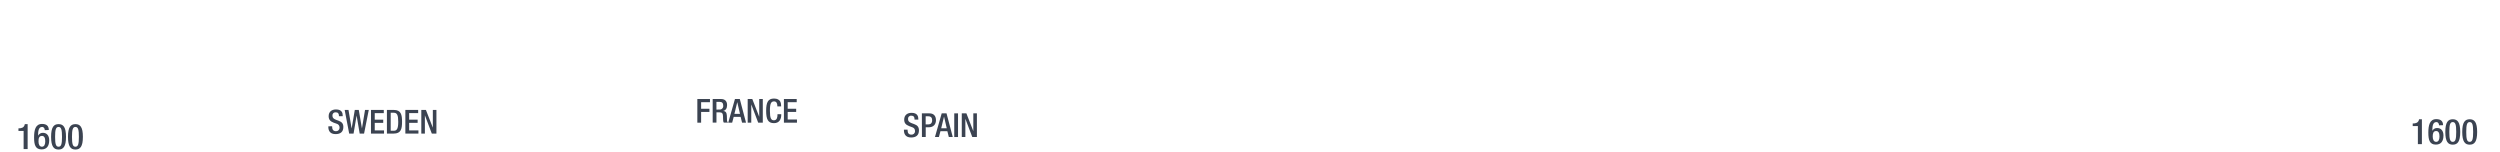
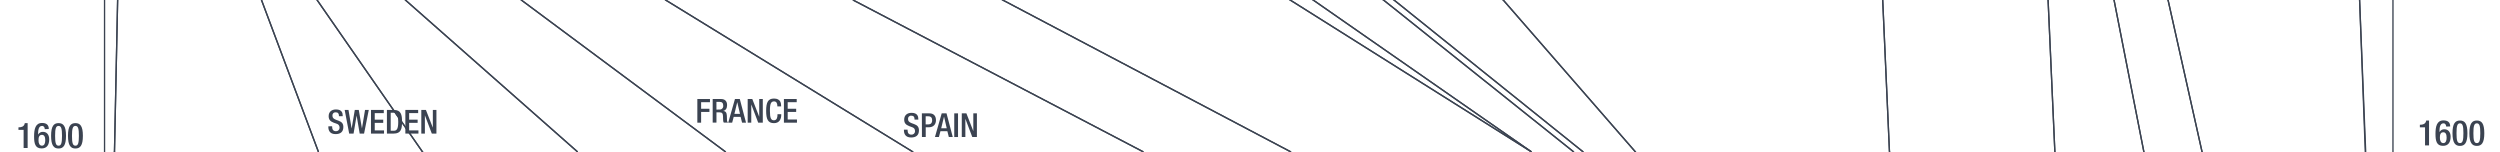
<svg xmlns="http://www.w3.org/2000/svg" viewBox="0 0 1847.91 112">
  <g id="YEARS">
    <g id="Right">
-       <path d="M1787.21,106.56V93.2h-3.82V91.27h.29c1.77,0,3.79-.44,4.34-2.75v-.37h2.16v18.41Z" fill="#3b4351" />
-       <path d="M1802.84,92.63c0-1.07-.52-2.4-2-2.4-2.78,0-2.93,3.64-2.93,6.35l.07,0a3.77,3.77,0,0,1,3.59-1.95c2.52,0,4.55,1.82,4.55,5.49,0,4.23-1.77,6.76-5.64,6.76-4.65,0-5.54-3.54-5.54-8.82,0-5.51,1-10,5.88-10,3.25,0,5,1.43,5,4.48Zm-2.11,12.22c1.8,0,2.45-1.8,2.45-4,0-2.57-.76-4-2.45-4-2.18,0-2.55,1.89-2.55,4.11S1799,104.85,1800.73,104.85Z" fill="#3b4351" />
-       <path d="M1813,88.15c3.54,0,5.51,2.21,5.51,9.39s-2,9.39-5.51,9.39-5.51-2.21-5.51-9.39S1809.49,88.15,1813,88.15Zm0,16.7c2,0,2.55-2,2.55-7.31s-.55-7.31-2.55-7.31-2.55,2-2.55,7.31S1811,104.85,1813,104.85Z" fill="#3b4351" />
-       <path d="M1825.51,88.15c3.54,0,5.51,2.21,5.51,9.39s-2,9.39-5.51,9.39-5.51-2.21-5.51-9.39S1822,88.15,1825.51,88.15Zm0,16.7c2,0,2.55-2,2.55-7.31s-.55-7.31-2.55-7.31-2.55,2-2.55,7.31S1823.51,104.85,1825.51,104.85Z" fill="#3b4351" />
+       <path d="M1792.5,107.49V94.12h-3.82V92.2h.28c1.77,0,3.8-.44,4.35-2.76v-.36h2.15v18.41Z" fill="#3b4351" />
+       <path d="M1808.12,93.55c0-1.06-.52-2.39-2-2.39-2.78,0-2.94,3.64-2.94,6.34l.08,0a3.78,3.78,0,0,1,3.59-1.94c2.52,0,4.55,1.82,4.55,5.48,0,4.24-1.77,6.76-5.65,6.76-4.65,0-5.53-3.53-5.53-8.81,0-5.51,1-10,5.87-10,3.25,0,5,1.43,5,4.47Zm-2.1,12.22c1.79,0,2.44-1.79,2.44-4,0-2.57-.75-4-2.44-4-2.19,0-2.55,1.9-2.55,4.11S1804.28,105.77,1806,105.77Z" fill="#3b4351" />
+       <path d="M1818.32,89.08c3.53,0,5.51,2.21,5.51,9.38s-2,9.39-5.51,9.39-5.52-2.21-5.52-9.39S1814.78,89.08,1818.32,89.08Zm0,16.69c2,0,2.54-2,2.54-7.31s-.54-7.3-2.54-7.3-2.55,2-2.55,7.3S1816.31,105.77,1818.32,105.77Z" fill="#3b4351" />
+       <path d="M1830.8,89.08c3.53,0,5.51,2.21,5.51,9.38s-2,9.39-5.51,9.39-5.52-2.21-5.52-9.39S1827.26,89.08,1830.8,89.08Zm0,16.69c2,0,2.54-2,2.54-7.31s-.54-7.3-2.54-7.3-2.55,2-2.55,7.3S1828.79,105.77,1830.8,105.77Z" fill="#3b4351" />
    </g>
    <g id="left">
-       <path d="M17.46,110.16V96.8H13.64V94.87h.29c1.77,0,3.79-.44,4.34-2.75v-.37h2.16v18.41Z" fill="#3b4351" />
-       <path d="M33.09,96.22c0-1.06-.52-2.39-2-2.39-2.78,0-2.93,3.64-2.93,6.35l.07,0a3.77,3.77,0,0,1,3.59-2c2.52,0,4.55,1.82,4.55,5.48,0,4.24-1.77,6.77-5.64,6.77-4.65,0-5.54-3.54-5.54-8.82,0-5.51,1-10,5.88-10,3.25,0,5,1.43,5,4.47ZM31,108.45c1.8,0,2.45-1.8,2.45-4,0-2.57-.76-4-2.45-4-2.18,0-2.54,1.9-2.54,4.11S29.24,108.45,31,108.45Z" fill="#3b4351" />
-       <path d="M43.28,91.75c3.54,0,5.51,2.21,5.51,9.39s-2,9.39-5.51,9.39-5.51-2.22-5.51-9.39S39.75,91.75,43.28,91.75Zm0,16.7c2,0,2.55-2,2.55-7.31s-.55-7.31-2.55-7.31-2.55,2-2.55,7.31S41.28,108.45,43.28,108.45Z" fill="#3b4351" />
-       <path d="M55.76,91.75c3.54,0,5.51,2.21,5.51,9.39s-2,9.39-5.51,9.39-5.51-2.22-5.51-9.39S52.22,91.75,55.76,91.75Zm0,16.7c2,0,2.55-2,2.55-7.31s-.55-7.31-2.55-7.31-2.55,2-2.55,7.31S53.76,108.45,55.76,108.45Z" fill="#3b4351" />
+       <path d="M17.46,109.39V96H13.64V94.11h.29c1.77,0,3.79-.45,4.34-2.76V91h2.16v18.4Z" fill="#3b4351" />
+       <path d="M33.09,95.46c0-1.07-.52-2.39-2-2.39-2.78,0-2.93,3.64-2.93,6.34l.07,0a3.79,3.79,0,0,1,3.59-1.95c2.52,0,4.55,1.82,4.55,5.49,0,4.24-1.77,6.76-5.64,6.76-4.65,0-5.54-3.54-5.54-8.82,0-5.51,1-10,5.88-10,3.25,0,5,1.43,5,4.47ZM31,107.68c1.8,0,2.45-1.8,2.45-4,0-2.58-.76-4-2.45-4-2.18,0-2.54,1.9-2.54,4.11S29.24,107.68,31,107.68Z" fill="#3b4351" />
+       <path d="M43.28,91c3.54,0,5.51,2.21,5.51,9.38s-2,9.39-5.51,9.39-5.51-2.21-5.51-9.39S39.75,91,43.28,91Zm0,16.69c2,0,2.55-2,2.55-7.31s-.55-7.3-2.55-7.3-2.55,2-2.55,7.3S41.28,107.68,43.28,107.68Z" fill="#3b4351" />
+       <path d="M55.76,91c3.54,0,5.51,2.21,5.51,9.38s-2,9.39-5.51,9.39-5.51-2.21-5.51-9.39S52.22,91,55.76,91Zm0,16.69c2,0,2.55-2,2.55-7.31s-.55-7.3-2.55-7.3-2.55,2-2.55,7.3S53.76,107.68,55.76,107.68Z" fill="#3b4351" />
    </g>
  </g>
+   <g id="Nation_OUtlines" data-name="Nation OUtlines">
+     <polygon id="Indians" points="1372.19 -5614.66 1294.19 -5728.83 1285.19 -5841.83 1313.69 -5952.83 1348.19 -6065.83 1310.69 -6179.83 1298.69 -6289.83 1313.69 -6401.83 1345.19 -6513.83 1325.69 -6627.83 1343.69 -6741.83 1417.19 -6852.83 1400.69 -6965.91 1429.19 -7078.83 1419.27 -7194.1 1387.19 -7305.83 1387.19 -7417.83 1438.19 -7528.33 1462.18 -7640.33 1480.18 -7753.37 1445.82 -7863.66 1411.11 -7975.66 1545.86 -7975.66 1580.1 -7863.66 1593.12 -7753.43 1552.12 -7640.33 1514.62 -7528.33 1514.12 -7418.16 1553.12 -7306.1 1548.12 -7193.83 1519.62 -7078.83 1534.12 -6965.16 1575.12 -6852.83 1559.62 -6741.83 1564.12 -6628.1 1534.62 -6513.83 1486.12 -6401.83 1465.12 -6289.83 1471.12 -6180.66 1502.12 -6066.66 1508.12 -5952.83 1534.62 -5841.83 1542.77 -5762.97 1555.62 -5614.66 1554.62 -5505.83 1567.12 -5393.83 1542.12 -5279.1 1498.12 -5168.83 1490.62 -5056.83 1513.12 -4944.83 1568.62 -4833.83 1544.12 -4720.83 1530.62 -4605.1 1523.62 -4493.1 1532.62 -4380.83 1565.12 -4270.83 1543.62 -4158.83 1514.12 -4043.83 1490.12 -3934.1 1495.62 -3819.83 1517.12 -3706.16 1528.12 -3600.83 1580.62 -3488.16 1578.12 -3372.16 1578.12 -3261.66 1560.12 -3150.1 1526.62 -3034.83 1467.62 -2920.83 1381.62 -2809.1 1270.62 -2698.83 1090.12 -2586.1 860.62 -2477.83 1302.12 -2362.83 1377.03 -2250.83 1550.62 -2137.83 1519.62 -2028 1476.12 -1915 1516.13 -1801 1534.62 -1688.66 1552.65 -1578 1585.62 -1464.1 1620.12 -1349 1650.12 -1238 1630.62 -1130.1 1622.45 -1013.1 1565.62 -902 1402.62 -788.66 1173.62 -676 1148.62 -565 1334.62 -450 1283.62 -336 1344.62 -227 1544.62 -114 1602.62 0.34 1627.62 112 1674.62 224.9 1627.62 340 1634.62 452 1686.62 564 1701.62 677 1620.12 789 1606.12 900 1606.12 1013.83 1552.62 1013.83 1549.52 900 1569.62 789 1683.62 677 1667.62 564 1607.62 452 1596.62 339.34 1617.62 225 1584.62 112 1562.62 0 1507.62 -114 1304.62 -227.1 1225.62 -336.1 1236.97 -373.05 1264.87 -450 1082.62 -565 1084.2 -675.49 1323.62 -788 1500.47 -902.1 1573.62 -1013 1600.62 -1130 1604.62 -1238 1569.62 -1349 1514.62 -1464 1447.62 -1578.1 1418.62 -1690 1404.62 -1801 1367.62 -1915 1397.62 -2028 1418.62 -2138.1 1339.62 -2251.1 1246.62 -2362.83 748.62 -2477.83 753.62 -2585.83 910.76 -2698.83 1053.62 -2808.83 1195.2 -2920.83 1311.62 -3035.66 1353.62 -3149.83 1348.62 -3260.83 1364.62 -3372.66 1406.62 -3487.83 1401.62 -3600.83 1429.62 -3705.83 1394.62 -3820.1 1393.2 -3933.83 1391.82 -4044.1 1437.52 -4158.83 1513.62 -4271.1 1505.64 -4380.83 1472.62 -4492.66 1447.62 -4604.83 1440.63 -4720.83 1462.62 -4833.83 1391.1 -4944.83 1348.62 -5056.83 1332.62 -5168.83 1376.98 -5278.83 1375.34 -5394.1 1373.74 -5506.1 1372.19 -5614.66" fill="none" stroke="#3b4351" stroke-miterlimit="10" />
+     <polygon id="Chinese" points="1610.76 -5616.1 1609.69 -5729.1 1608.62 -5842.16 1585.12 -5952.83 1551.62 -6065.83 1509.12 -6179.83 1538.12 -6290.1 1586.62 -6402.1 1616.12 -6513.83 1645.62 -6628.1 1697.12 -6742.1 1714.62 -6853.16 1689.12 -6964.83 1700.12 -7078.83 1676.62 -7193.83 1650.62 -7306.16 1630.62 -7417.83 1620.62 -7528.33 1646.62 -7640.33 1667.62 -7752.99 1651.62 -7863.66 1633.99 -7975.66 1768.79 -7975.66 1768.79 225 1768.79 339.9 1766.12 452 1757.62 564 1736.12 676.9 1676.12 788.9 1661.12 900 1663.62 1013.83 1606.12 1013.83 1606.12 899.9 1620.12 789 1701.62 677 1696.12 563.84 1654.12 452 1681.62 340 1739.62 224.9 1748.62 111.84 1744.12 -0.16 1685.62 -114 1615.12 -224.66 1636.12 -336 1738.62 -450 1761.12 -565 1758.62 -676 1732.12 -788 1695.62 -902 1667.62 -1013 1651.12 -1130 1650.12 -1238 1620.12 -1349 1585.62 -1464.1 1552.62 -1578.1 1535.12 -1690 1516.12 -1801.1 1476.12 -1915 1542.12 -2028 1625.62 -2138.16 1668.12 -2251.16 1666.12 -2362.83 1673.62 -2477.83 1653.62 -2585.83 1602.12 -2699.1 1534.12 -2809.1 1564.12 -2920.83 1598.12 -3035.1 1612.12 -3149.83 1611.01 -3261.1 1592.62 -3372.1 1609.25 -3487.83 1616.07 -3600.83 1553.62 -3705.83 1529.62 -3819.83 1528.62 -3934.1 1555.62 -4043.83 1612.12 -4158.83 1621.12 -4270.83 1587.12 -4380.83 1567.62 -4492.83 1576.62 -4604.83 1571.12 -4720.83 1584.62 -4834.1 1558.62 -4944.83 1545.62 -5057.1 1557.62 -5169.1 1599.62 -5278.83 1625.12 -5394.1 1613.62 -5506.1 1610.76 -5616.1" fill="none" stroke="#3b4351" stroke-miterlimit="10" />
+     <polygon id="Denmark" points="916.62 1013.83 927.62 1013.83 926.37 900 701.12 789 690.87 677 683.87 564 637.87 452 522.37 340 457.37 225 426.62 112 299.62 0 273.62 -114 281.62 -227 289.12 -336 302.12 -450 296.87 -565 275.62 -676 253.62 -788 226.62 -902 210.62 -1013 199.62 -1238 199.37 -1349 291.37 -1464 277.29 -1578 235.95 -1690 188.87 -1801 180.62 -1915 142.62 -2028 139.95 -2137.83 120.62 -2250.83 99.95 -2362.83 73.12 -2477.83 90.34 -2362.83 107.12 -2250.83 118.37 -2137.83 120.37 -2028 122.62 -1915 125.87 -1801 158.37 -1690 185.87 -1578 183.62 -1464 127.62 -1349 119.62 -1238 119.12 -1130 156.87 -1013 188.62 -902 212.62 -788 252.37 -676 277.87 -565 283.37 -450 267.12 -336 248.87 -227 213.87 -114 234.37 0 312.12 112 398.12 225 458.87 340 593.37 452 637.87 564 674.12 677 691.37 789 915.37 900 916.62 1013.83" fill="none" stroke="#3b4351" stroke-miterlimit="10" />
+     <polygon id="England" points="874.62 1013.83 688.95 1013.83 687.95 900 439.12 789 252.12 677 159.62 564 111.62 452 93.62 340 86.12 225 84.62 112 86.95 0 98.28 -114 116.95 -227 114.62 -336 122.62 -450 120.62 -565 108.28 -676 100.16 -788 107.95 -902 107.95 -1013 77.28 -1130 73.12 -2477.83 90.34 -2362.83 93.44 -2250.83 96.58 -2137.83 99.62 -2028 91.95 -1801 94.28 -1690 98.62 -1578 120.28 -1464 89.28 -1349 84.28 -1238 96.28 -1130 133.28 -1013 160.95 -902 172.95 -788 208.95 -676 223.62 -565 228.28 -450 211.62 -336 201.62 -227 189.95 -114 193.28 0 235.28 112 248.62 225 348.62 340 562.62 452 622.12 564 602.12 677 652.12 789 872.95 900 874.62 1013.83" fill="none" stroke="#3b4351" stroke-miterlimit="10" />
+     <polygon id="United_States" data-name="United States" points="348.62 789 211.12 677 141.62 564 111.62 452 93.62 340 86.12 225 84.62 112 79.62 225 82.62 340 87.62 452 107.62 564 145.12 677 167.12 789 198.12 900 200.12 1013.83 500.37 1013.83 500.37 900 348.62 789" fill="none" stroke="#3b4351" stroke-miterlimit="10" />
+     <polygon id="South_America" data-name="South America" points="108.28 -676 120.62 -565 122.62 -450 114.62 -336 116.95 -227 98.28 -114 86.95 0 84.62 112 79.62 225 82.62 340 87.62 452 107.62 564 145.12 677 167.12 789 198.12 900 200.12 1013.83 77.28 1013.83 77.28 -1130 107.95 -1013 107.95 -902 100.16 -788 108.28 -676" fill="none" stroke="#3b4351" stroke-miterlimit="10" />
+     <polygon id="France" points="674.34 112 785.95 224.67 815.95 340 963.28 452 1049.29 564 932.62 677 899.28 789 1099.75 901 1102.12 1013.83 946.74 1013.83 946.24 900 748.62 789 745.95 677 741.28 564 711.95 452 643.28 340 613.28 225 535.95 112 385.29 0 317.95 -114 311.95 -227 310.62 -336 321.29 -450 314.62 -565 275.62 -676 253.62 -788 258.62 -899.33 325.29 -1013 314.62 -1130 286.62 -1238 249.62 -1349 291.37 -1464 409.62 -1464 362.62 -1349 373.95 -1238 423.58 -1130 444.62 -1013 381.95 -899.33 347.12 -788 361.29 -676 384.62 -565 391.95 -450 365.95 -336 379.95 -227 391.29 -114 491.95 0 674.34 112" fill="none" stroke="#3b4351" stroke-miterlimit="10" />
+     <polygon id="Franks_to_Holy_Roman_Empire" data-name="Franks to Holy Roman Empire" points="594.62 -788 505.62 -676 482.62 -565 599.12 -450 617.12 -336 639.62 -227 772.62 -114 953.62 0 1131.62 112 1201.62 225 1109.12 340 1144.62 452 1249.12 564 1301.62 677 1217.12 789 1288.12 900 1290.62 1013.83 1234.62 1013.83 1232.12 900 1140.12 788.91 1137.62 677 1115.62 564 1053.62 452 973.12 340 1064.12 225 953.62 112 741.12 0 577.12 -114 525.62 -227 418.62 -336 417.62 -450 407.62 -565 385.62 -676 406.62 -788 421.62 -898.33 466.62 -1013 441.95 -1130 373.95 -1238 371.78 -1259.31 362.62 -1349 409.62 -1464 559.62 -1464 626.73 -1349 742.62 -1238 897.74 -1130 874.62 -1013 818.62 -901.4 594.62 -788" fill="none" stroke="#3b4351" stroke-miterlimit="10" />
+     <polygon points="703.28 -1349 815.28 -1238 966.12 -1130 987.12 -1013 1028.12 -902 932.12 -788 729.62 -676 630.12 -565 721.12 -450 711.95 -336 829.93 -227 854.62 -114 1030.37 0 1169.87 112 1257.37 225 1158.4 340 1196.12 452 1147.62 340 1238.87 225 1162.87 112 1022.62 0 841.12 -114 809.62 -227 692.62 -336 689.38 -450 586.62 -565 584.12 -676 663.53 -788 851.12 -902 874.62 -1013 897.74 -1130 742.62 -1238 626.73 -1349 559.62 -1464 644.62 -1464 703.28 -1349" fill="none" stroke="#3b4351" stroke-miterlimit="10" />
+     <polygon id="Holland" points="613.28 225 643.28 340 711.95 452 741.28 564 729.95 677 732.62 789 935.28 900 937.12 1013.83 927.62 1013.83 926.37 900 701.12 789 690.87 677 683.87 564 637.87 452 522.37 340 457.37 225 426.62 112 299.62 0 273.62 -114 281.62 -227 289.12 -336 302.12 -450 296.87 -565 275.62 -676 314.62 -565 321.29 -450 310.62 -336 311.95 -227 317.95 -114 385.29 0 535.95 112 613.28 225" fill="none" stroke="#3b4351" stroke-miterlimit="10" />
+     <polygon id="Sweden" points="691.37 789 673.95 789 893.62 900 895.28 1013.83 874.62 1013.83 872.95 900 652.12 789 602.12 677 622.12 564 562.62 452 348.62 340 248.62 225 235.28 112 193.28 0 189.95 -114 201.62 -227 211.62 -336 228.28 -450 223.62 -565 208.95 -676 172.95 -788 160.95 -902 186.86 -788 220.95 -676 252.95 -565 258.95 -450 243.95 -336 222.62 -227 213.87 -114 234.37 0 312.12 112 398.12 225 458.87 340 593.37 452 637.87 564 674.12 677 691.37 789" fill="none" stroke="#3b4351" stroke-miterlimit="10" />
+     <polygon points="1523.12 564.84 1446.62 452 1405.12 340.56 1442.62 225 1396.62 112 1391.62 0 1351.62 -114 1183.62 -227 1092.62 -336 1124.29 -450 970.62 -565 1005.12 -676 1166.62 -788 1313.55 -899.05 1315.29 -899 1317.44 -902 1317.44 -902 1317.44 -902 1397.29 -1013 1463.95 -1130 1481.95 -1238 1488.62 -1349 1453.62 -1464 1382.62 -1349 1328.62 -1238 1225.12 -1130 1161.29 -1013 1218.62 -902 1218.62 -902 1218.62 -902 1131.95 -788 936.62 -676 798.62 -565 819.28 -450 759.95 -336 849.28 -227 947.12 -114 1111.12 0 1208.62 112 1293.62 225 1244.12 340.56 1280.62 452 1381.12 564 1410.62 677 1358.62 789 1436.62 900 1436.62 1013.83 1467.62 1013.83 1467.62 900 1423.62 789 1492.62 677 1523.12 564.84" fill="none" stroke="#3b4351" stroke-miterlimit="10" />
+     <polygon id="Spain" points="1117.95 901.41 1119.29 1013.83 1102.12 1013.83 1099.75 901 899.28 789 932.62 677 1049.29 564 963.28 452 815.95 340 785.95 224.67 674.34 112 491.95 0 391.29 -114 379.95 -227 365.95 -336 391.95 -450 384.62 -565 361.29 -676 347.12 -788 383.43 -902 444.62 -1013 423.58 -1130 373.95 -1238 441.95 -1130 466.62 -1013 423.06 -902 406.62 -788 385.62 -676 407.62 -565 417.62 -450 401.95 -336 463.29 -227 491.29 -114 631.28 0.41 844.62 112 937.12 226.34 922.62 340 997.95 452 1065.62 564 1035.29 677 959.28 789 1117.95 901.41" fill="none" stroke="#3b4351" stroke-miterlimit="10" />
+     <polygon id="Portugal" points="946.95 340 1015.62 452 1078.95 564 1052.2 677 969.62 789 1125.62 900 1126.95 1013.83 1119.29 1013.83 1117.95 901.41 959.28 789 1035.29 677 1065.62 564 997.95 452 922.62 340 937.12 226.34 844.62 112 631.28 0.41 491.29 -114 463.29 -227 401.95 -336 417.62 -450 418.62 -336 525.62 -227 577.12 -114 741.12 0 953.62 112 1064.12 225 946.95 340" fill="none" stroke="#3b4351" stroke-miterlimit="10" />
+     <polygon id="Hungary" points="753.62 -227 797.62 -114 970.62 0 1131.62 112 953.62 0 772.62 -114 639.62 -227 617.12 -336 599.12 -450 482.62 -565 505.62 -676 505.62 -565 610.34 -450 632.89 -336 753.62 -227" fill="none" stroke="#3b4351" stroke-miterlimit="10" />
+     <polygon id="Italy" points="586.62 -565 689.38 -450 692.62 -336 809.62 -227 841.12 -114 1022.62 0 1162.87 112 1238.87 225 1147.62 340 1196.12 452 1326.62 564.84 1351.29 677 1294.95 789 1361.29 900 1361.29 1013.83 1303.29 1013.83 1300.29 900 1229.95 789 1317.95 677 1262.95 564.84 1153.29 452 1109.12 340 1201.62 225 1131.62 112 970.62 0 797.62 -114 753.62 -227 632.89 -336 610.34 -450 505.62 -565 505.62 -676 594.62 -788 818.62 -901.4 874.62 -1013 851.12 -902 663.53 -788 584.12 -676 586.62 -565" fill="none" stroke="#3b4351" stroke-miterlimit="10" />
+     <polygon id="Russia" points="1552.62 1013.83 1467.62 1013.83 1467.62 900 1423.62 789 1492.62 677 1523.12 564.84 1471.87 452 1443.87 340 1536.12 225.34 1518.87 112 1513.87 0 1454.87 -114 1270.87 -227 1200.12 -336 1264.87 -450 1225.62 -336.1 1304.62 -227.1 1507.62 -114 1562.62 0 1584.62 112 1617.62 225 1596.62 339.34 1607.62 452 1667.62 564 1683.62 677 1569.62 789 1549.52 900 1552.62 1013.83" fill="none" stroke="#3b4351" stroke-miterlimit="10" />
+     <polygon id="POland" points="1518.87 112 1536.12 225.34 1443.87 340 1471.87 452 1523.12 564.84 1446.62 452 1405.12 340.56 1442.62 225 1396.62 112 1391.62 0 1351.62 -114 1183.62 -227 1155.87 -336 1195.12 -450 1027.37 -565 1026.12 -676 1082.62 -565 1264.87 -450 1200.12 -336 1270.87 -227 1454.87 -114 1513.87 0 1518.87 112" fill="none" stroke="#3b4351" stroke-miterlimit="10" />
+     <polygon id="Mogolians" points="1334.62 -450 1148.62 -565 1173.62 -676 1402.62 -788.66 1565.62 -902 1622.45 -1013.1 1630.62 -1130.1 1650.12 -1238 1651.12 -1130 1667.62 -1013 1695.62 -902 1732.12 -788 1758.62 -676 1761.12 -565 1738.62 -450 1636.12 -336 1615.56 -227 1685.62 -114 1744.12 -0.16 1748.42 114.28 1739.62 224.9 1681.62 340 1654.12 452 1696.12 563.84 1701.62 677 1686.62 564 1634.62 452 1627.62 340 1674.62 224.9 1627.62 112 1602.62 0.34 1544.62 -114 1344.62 -227 1283.62 -336 1334.62 -450" fill="none" stroke="#3b4351" stroke-miterlimit="10" />
+     <polygon points="1111.12 0 1208.62 112 1293.62 225 1244.12 340.56 1280.62 452 1381.12 564 1410.62 677 1358.62 789 1436.62 900 1436.62 1013.83 1425.29 1013.83 1424.62 900 1347.62 789 1385.95 677 1326.62 564.84 1196.12 452 1158.4 340 1257.37 225 1169.87 112 1030.37 0 854.62 -114 849.28 -227 947.12 -114 1111.12 0" fill="none" stroke="#3b4351" stroke-miterlimit="10" />
+   </g>
  <g id="Text">
-     <g id="France">
+     <g id="France-2" data-name="France">
      <path d="M515.45,73.19h9.33v2.35h-6.54v4.85h6.15v2.35h-6.15v7.94h-2.79Z" fill="#3b4351" />
      <path d="M526.79,73.19H533c2.45,0,4.44,1.25,4.44,4.5,0,2.26-1,4-2.92,4.29v0c1.77.17,2.65,1.13,2.75,3.58,0,1.15,0,2.5.1,3.55a1.89,1.89,0,0,0,.83,1.52H535a3,3,0,0,1-.47-1.54c0-.52-.07-1.06-.07-1.57s0-1.1-.05-1.74c-.07-1.91-.66-2.74-2.55-2.74h-2.28v7.59h-2.79Zm5,7.79a2.58,2.58,0,0,0,2.8-2.84c0-1.87-.79-2.85-2.65-2.85h-2.38V81Z" fill="#3b4351" />
      <path d="M543.25,73.19h3.58l4.61,17.49h-2.92l-1.08-4.29h-5.12l-1.13,4.29h-2.91Zm3.73,11-2-8.62h-.05l-2.08,8.62Z" fill="#3b4351" />
      <path d="M552.66,73.19h3.41l5.07,13h.05v-13h2.64V90.68h-3.4L555.36,77.3h-.05V90.68h-2.65Z" fill="#3b4351" />
      <path d="M577.48,84.41v.37c0,3.16-1.3,6.25-5.39,6.25-4.41,0-5.78-2.85-5.78-9.1s1.37-9.09,5.8-9.09c5,0,5.27,3.65,5.27,5.49v.32h-2.79v-.29c0-1.65-.49-3.48-2.5-3.41s-3,1.27-3,6.91.91,7.06,3,7.06c2.35,0,2.6-2.57,2.6-4.22v-.29Z" fill="#3b4351" />
      <path d="M579.44,73.19h9.46v2.35h-6.67v4.85h6.27v2.35h-6.27v5.59h6.86v2.35h-9.65Z" fill="#3b4351" />
    </g>
-     <g id="SWEDEN">
+     <g id="SWEDEN-2" data-name="SWEDEN">
      <path d="M245.51,93.33v.44c0,2.13,1,3.21,2.87,3.21A2.51,2.51,0,0,0,251,94.43c0-1.84-.93-2.64-2.5-3.11l-1.91-.66c-2.55-1-3.66-2.31-3.66-4.81,0-3.18,2.18-4.95,5.44-4.95,4.49,0,4.95,2.8,4.95,4.61v.39h-2.79v-.36c0-1.6-.69-2.53-2.45-2.53a2.23,2.23,0,0,0-2.35,2.53c0,1.49.76,2.25,2.62,3l1.89.69c2.47.88,3.55,2.2,3.55,4.63,0,3.72-2.25,5.27-5.78,5.27-4.34,0-5.32-2.89-5.32-5.34v-.42Z" fill="#3b4351" />
      <path d="M254.77,81.25h2.82l2.3,13.6h.05l2.31-13.6h2.94l2.35,13.67h0l2.28-13.67h2.77l-3.48,17.49h-3.24l-2.25-13.18h-.05l-2.23,13.18h-3.24Z" fill="#3b4351" />
      <path d="M274.23,81.25h9.45V83.6H277v4.85h6.27V90.8H277v5.59h6.86v2.35h-9.65Z" fill="#3b4351" />
      <path d="M286,81.25h5c5.49,0,6.18,3.58,6.18,8.75s-.69,8.74-6.18,8.74h-5Zm2.79,15.39h2.31c2.3,0,3.26-1.52,3.26-6.64,0-4.93-.84-6.65-3.26-6.65H288.8Z" fill="#3b4351" />
      <path d="M299.63,81.25h9.46V83.6h-6.66v4.85h6.27V90.8h-6.27v5.59h6.86v2.35h-9.66Z" fill="#3b4351" />
      <path d="M311.42,81.25h3.4l5.07,13h.05v-13h2.65V98.74h-3.41l-5.07-13.38h-.05V98.74h-2.64Z" fill="#3b4351" />
    </g>
-     <g id="Spain">
+     <g id="Spain-2" data-name="Spain">
      <path d="M670.86,95.87v.44c0,2.13.95,3.21,2.86,3.21A2.51,2.51,0,0,0,676.37,97c0-1.84-.93-2.64-2.5-3.11L672,93.2c-2.55-1-3.65-2.3-3.65-4.8,0-3.19,2.18-5,5.44-5,4.48,0,5,2.79,5,4.6v.4h-2.8v-.37c0-1.6-.68-2.53-2.45-2.53a2.23,2.23,0,0,0-2.35,2.53c0,1.49.76,2.25,2.62,3l1.89.69c2.47.88,3.55,2.2,3.55,4.63,0,3.72-2.25,5.27-5.78,5.27-4.34,0-5.32-2.89-5.32-5.34v-.42Z" fill="#3b4351" />
      <path d="M681.41,83.79H687c3.36,0,4.83,2.11,4.83,5.1s-1.86,5.17-5.12,5.17h-2.45v7.23h-2.8Zm2.8,8.16h2c1.5,0,2.8-.79,2.8-3,0-1.88-.76-3-3-3h-1.79Z" fill="#3b4351" />
      <path d="M696.07,83.79h3.57l4.61,17.5h-2.91L700.26,97h-5.12L694,101.29h-2.92Zm3.72,11-2-8.63h0l-2.08,8.63Z" fill="#3b4351" />
      <path d="M705.35,83.79h2.79v17.5h-2.79Z" fill="#3b4351" />
      <path d="M710.91,83.79h3.41l5.07,13h.05v-13h2.65v17.5h-3.41l-5.07-13.38h-.05v13.38h-2.65Z" fill="#3b4351" />
    </g>
  </g>
</svg>
